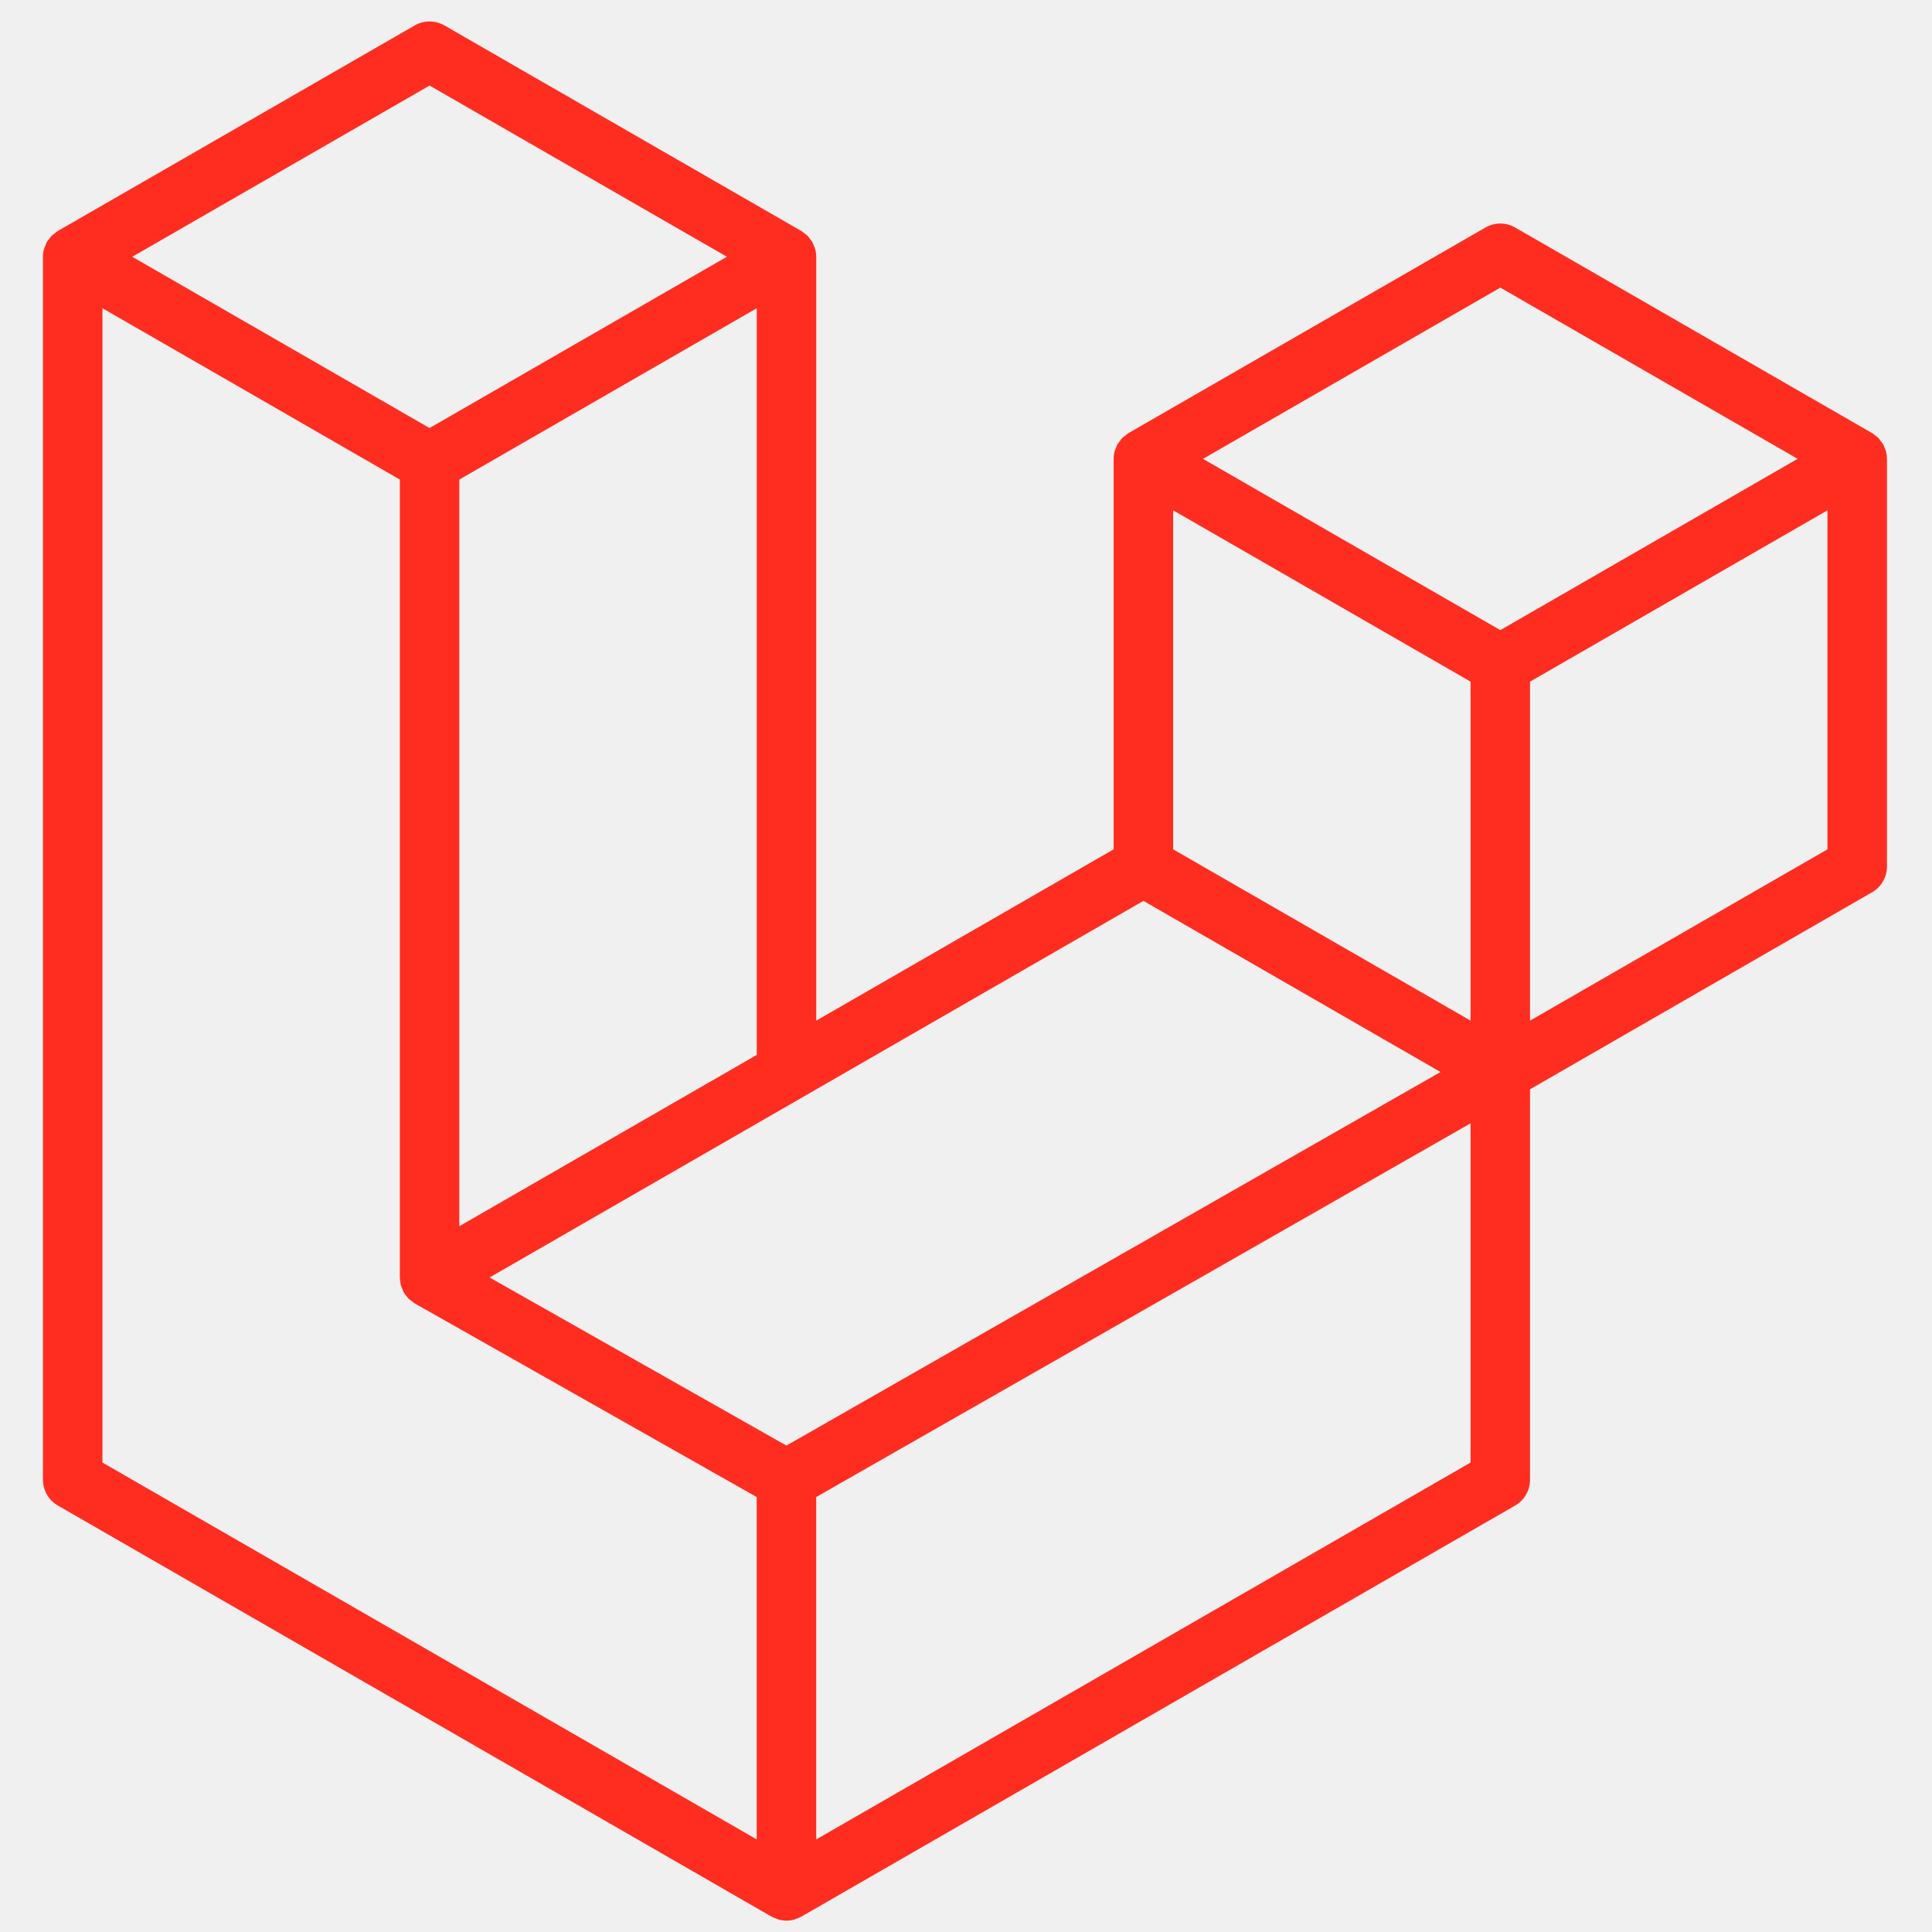
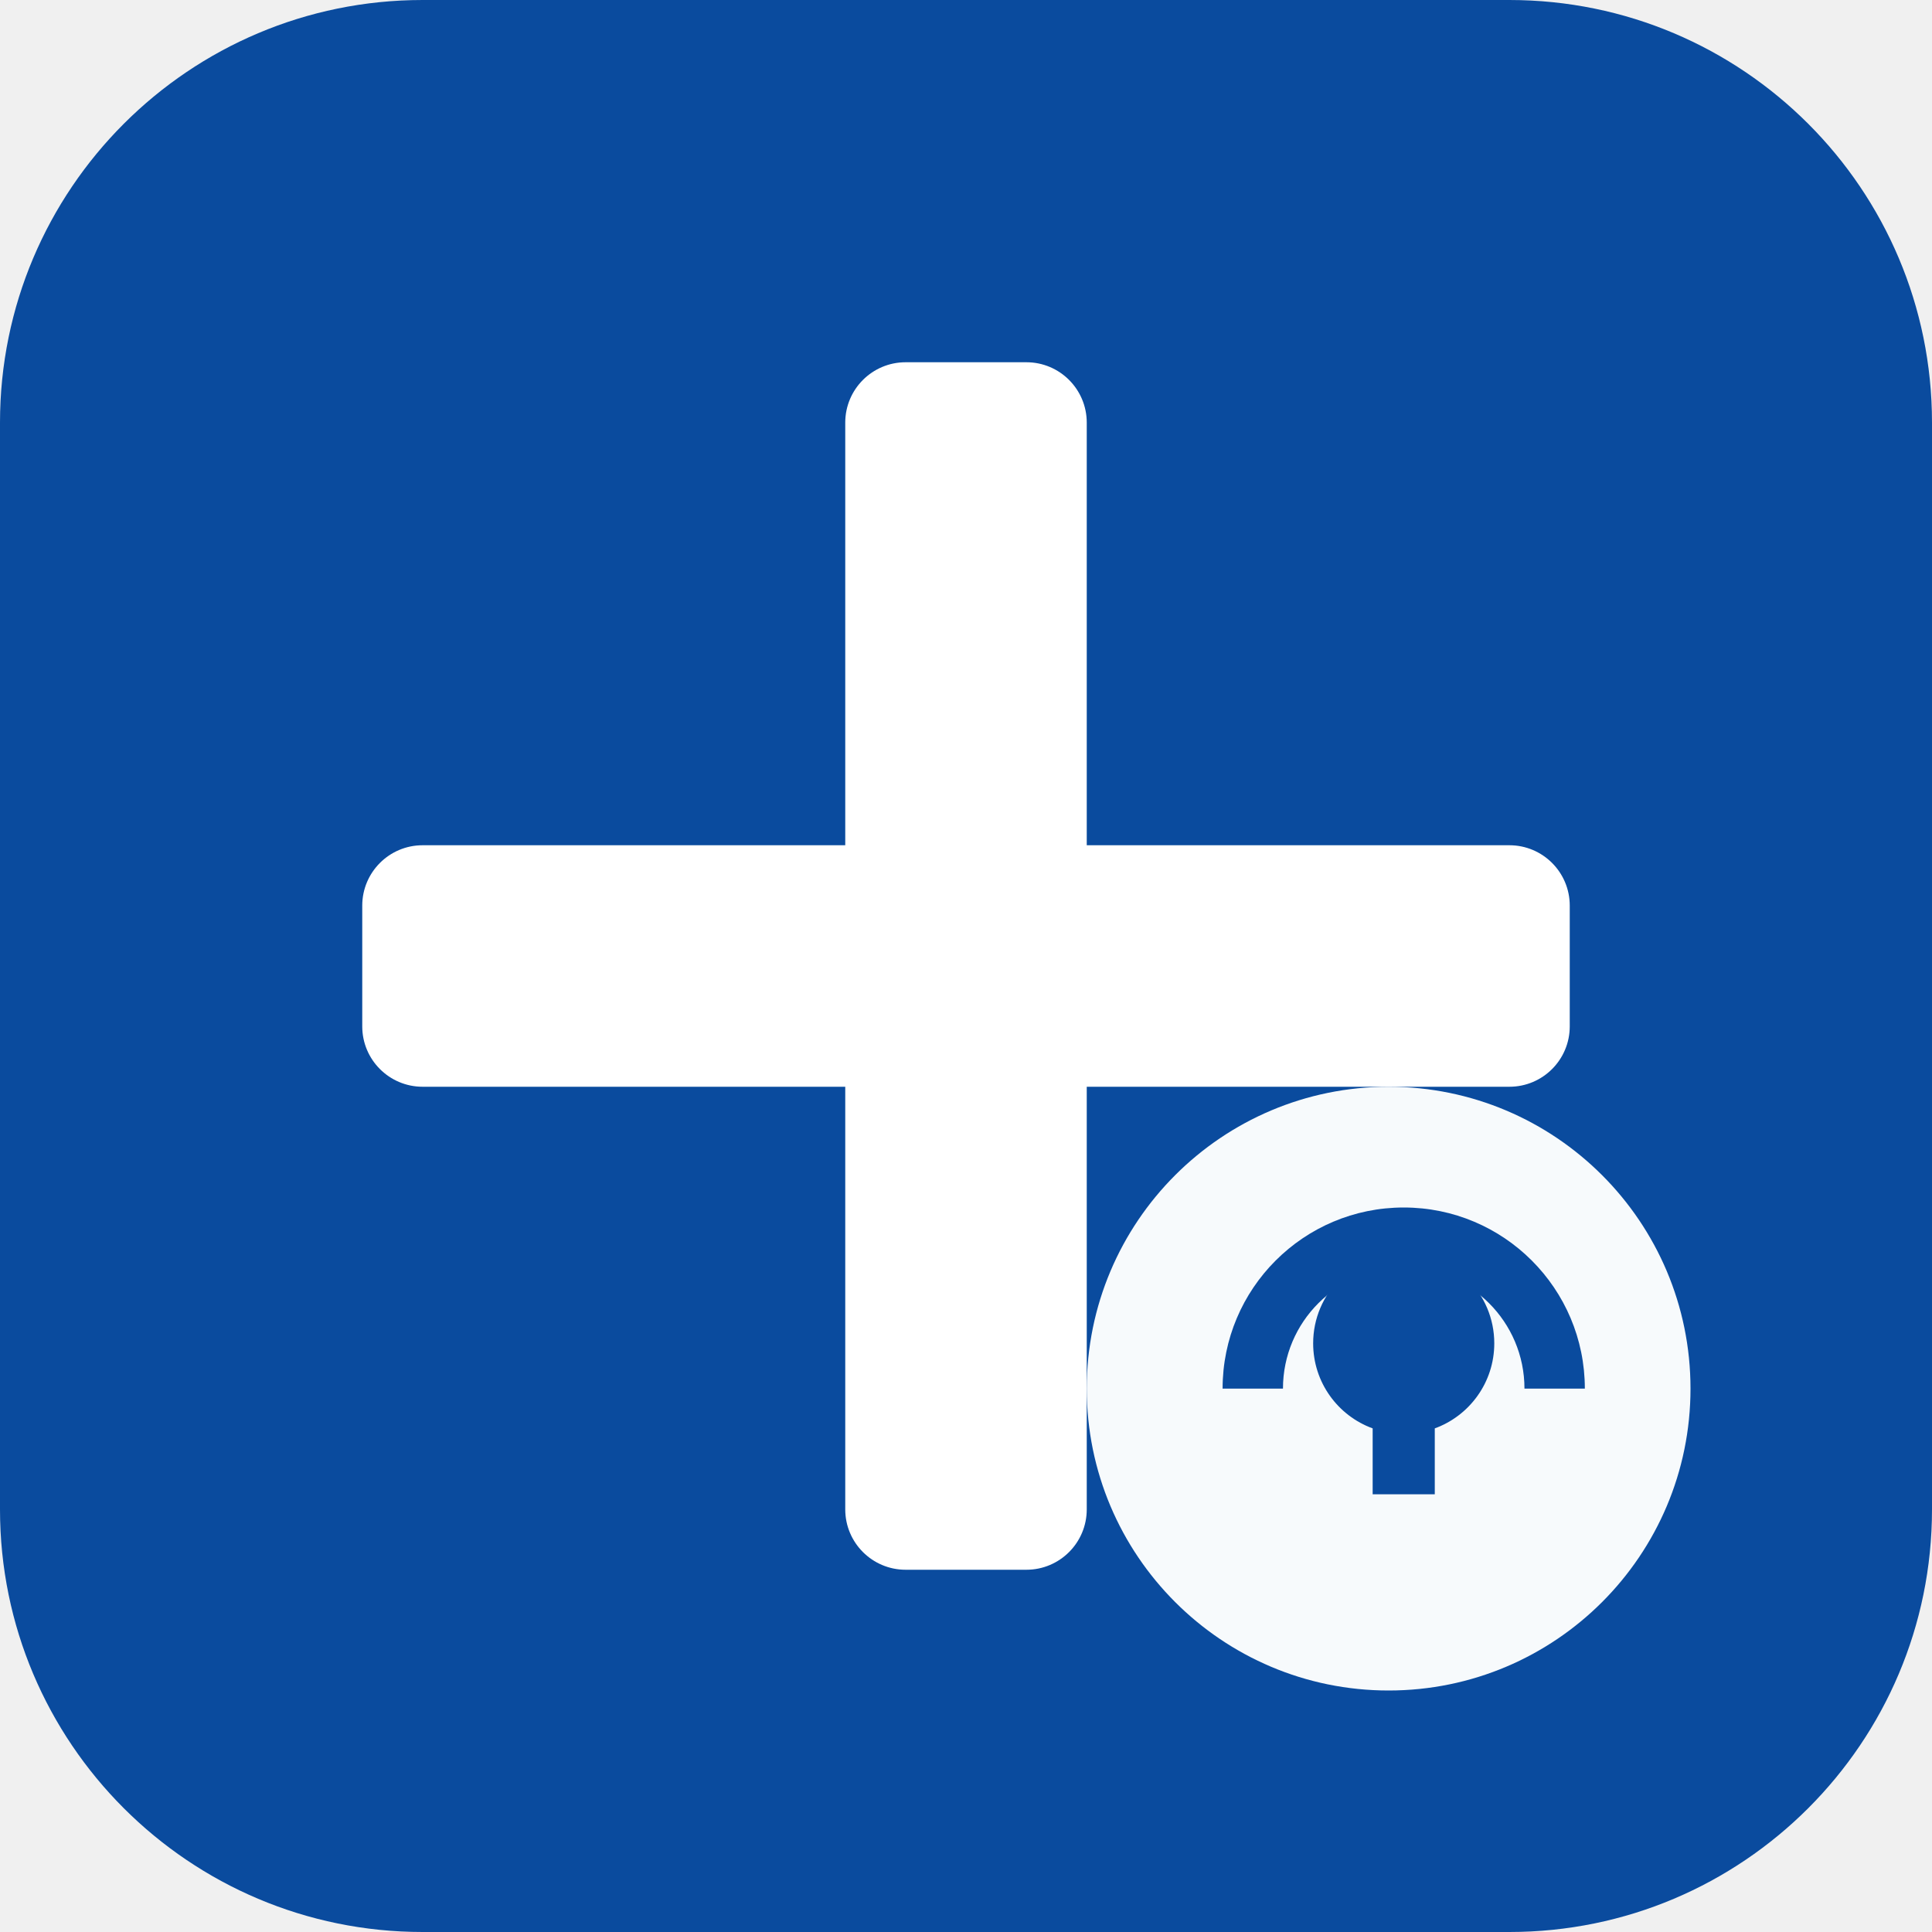
- <svg xmlns="http://www.w3.org/2000/svg" width="166" height="166" viewBox="0 0 166 166" fill="none">
-   <path fill-rule="evenodd" clip-rule="evenodd" d="M162.041 38.759C162.099 38.977 162.129 39.201 162.13 39.426V74.452C162.13 74.902 162.011 75.344 161.786 75.733C161.561 76.122 161.237 76.444 160.847 76.668L131.462 93.594V127.141C131.462 128.054 130.977 128.897 130.186 129.357L68.847 164.683C68.707 164.763 68.554 164.814 68.401 164.868C68.343 164.887 68.289 164.922 68.228 164.938C67.8 165.051 67.349 165.051 66.92 164.938C66.85 164.919 66.786 164.881 66.719 164.855C66.579 164.804 66.432 164.76 66.298 164.683L4.972 129.357C4.583 129.133 4.259 128.81 4.034 128.421C3.808 128.032 3.69 127.591 3.689 127.141L3.689 22.063C3.689 21.834 3.721 21.61 3.779 21.393C3.798 21.32 3.843 21.253 3.868 21.179C3.916 21.045 3.961 20.908 4.031 20.783C4.079 20.7 4.149 20.633 4.206 20.557C4.28 20.454 4.347 20.349 4.433 20.26C4.506 20.186 4.602 20.132 4.685 20.068C4.778 19.992 4.861 19.909 4.966 19.848L35.633 2.185C36.022 1.961 36.462 1.844 36.91 1.844C37.358 1.844 37.798 1.961 38.186 2.185L68.851 19.848H68.857C68.959 19.912 69.045 19.992 69.138 20.065C69.221 20.129 69.313 20.186 69.387 20.257C69.476 20.349 69.54 20.454 69.616 20.557C69.671 20.633 69.744 20.7 69.789 20.783C69.862 20.911 69.904 21.045 69.955 21.179C69.98 21.253 70.025 21.32 70.044 21.396C70.103 21.614 70.133 21.838 70.133 22.063V87.694L95.686 72.974V39.423C95.686 39.2 95.718 38.973 95.775 38.759C95.798 38.683 95.839 38.615 95.865 38.542C95.916 38.408 95.96 38.271 96.031 38.146C96.079 38.063 96.149 37.996 96.203 37.92C96.279 37.818 96.343 37.712 96.433 37.623C96.506 37.549 96.599 37.495 96.681 37.431C96.777 37.355 96.86 37.272 96.962 37.211L127.633 19.548C128.021 19.324 128.461 19.206 128.91 19.206C129.358 19.206 129.798 19.324 130.186 19.548L160.85 37.211C160.959 37.275 161.042 37.355 161.137 37.428C161.217 37.492 161.31 37.549 161.383 37.62C161.473 37.712 161.536 37.818 161.613 37.92C161.67 37.996 161.741 38.063 161.785 38.146C161.859 38.271 161.9 38.408 161.951 38.542C161.98 38.615 162.021 38.683 162.041 38.759ZM157.018 72.974V43.848L146.287 50.028L131.462 58.568V87.694L157.021 72.974H157.018ZM126.354 125.663V96.518L111.771 104.85L70.13 128.626V158.046L126.354 125.663ZM8.801 26.485V125.663L65.018 158.043V128.629L35.649 112L35.64 111.994L35.627 111.988C35.528 111.93 35.445 111.847 35.353 111.777C35.273 111.713 35.18 111.662 35.11 111.592L35.104 111.582C35.021 111.502 34.963 111.403 34.893 111.314C34.829 111.228 34.753 111.154 34.702 111.065L34.699 111.055C34.641 110.96 34.606 110.845 34.565 110.736C34.523 110.64 34.469 110.551 34.443 110.449C34.411 110.328 34.405 110.197 34.392 110.072C34.379 109.976 34.354 109.881 34.354 109.785V109.778V41.205L19.532 32.662L8.801 26.485ZM36.913 7.35L11.364 22.063L36.907 36.777L62.453 22.06L36.907 7.35H36.913ZM50.2 99.174L65.022 90.637V26.485L54.291 32.665L39.466 41.205V105.357L50.2 99.174ZM128.91 24.713L103.363 39.426L128.91 54.14L154.453 39.423L128.91 24.713ZM126.354 58.568L111.529 50.028L100.798 43.848V72.974L115.619 81.511L126.354 87.694V58.568ZM67.571 124.205L105.042 102.803L123.772 92.109L98.245 77.405L68.854 94.334L42.066 109.762L67.571 124.205Z" fill="#FF2D20" />
+ <svg xmlns="http://www.w3.org/2000/svg" width="64" height="64" viewBox="0 0 64 64" fill="none">
+   <rect width="64" height="64" rx="14" fill="#0A4B9E" />
+   <rect x="28" y="12" width="8" height="40" rx="2" fill="#FFFFFF" />
+   <rect x="12" y="28" width="40" height="8" rx="2" fill="#FFFFFF" />
+   <circle cx="46" cy="46" r="10" fill="#F7FAFC" />
+   <path d="M43.5 44.5C43.5 42.843 44.843 41.5 46.5 41.5C48.157 41.5 49.5 42.843 49.5 44.5C49.5 45.796 48.678 46.899 47.529 47.317V49.5H45.471V47.317C44.322 46.899 43.5 45.796 43.5 44.5Z" fill="#0A4B9E" />
+   <path d="M40.5 46C40.5 42.686 43.186 40 46.5 40C49.814 40 52.5 42.686 52.5 46H50.5C50.5 43.791 48.709 42 46.5 42C44.291 42 42.5 43.791 42.5 46H40.5Z" fill="#0A4B9E" />
</svg>
